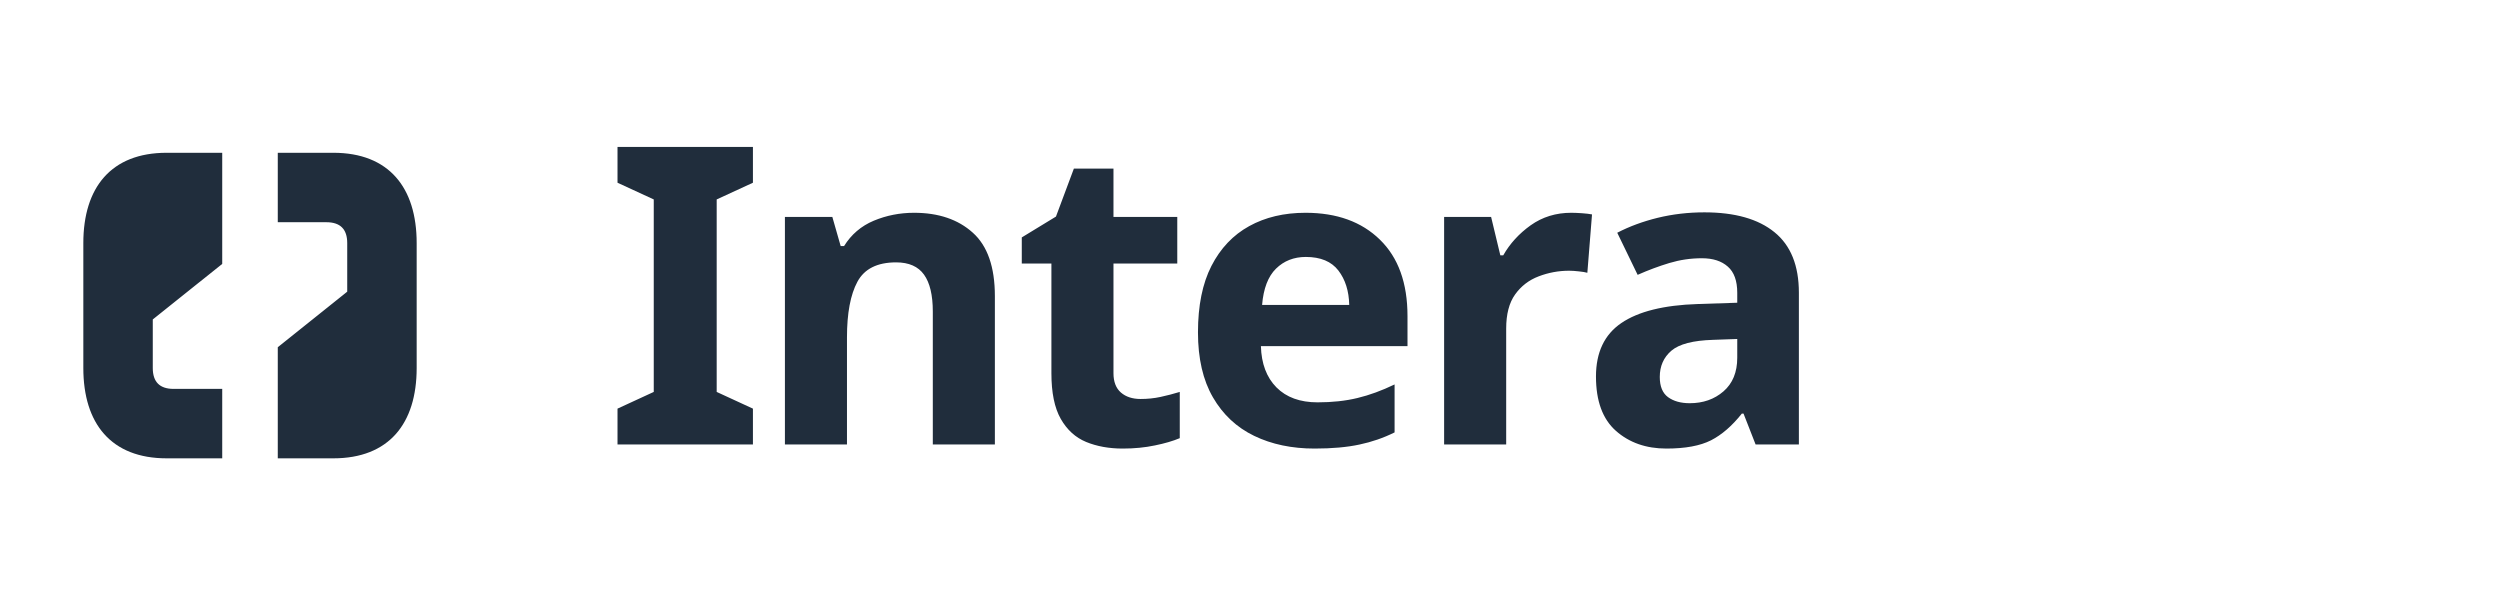
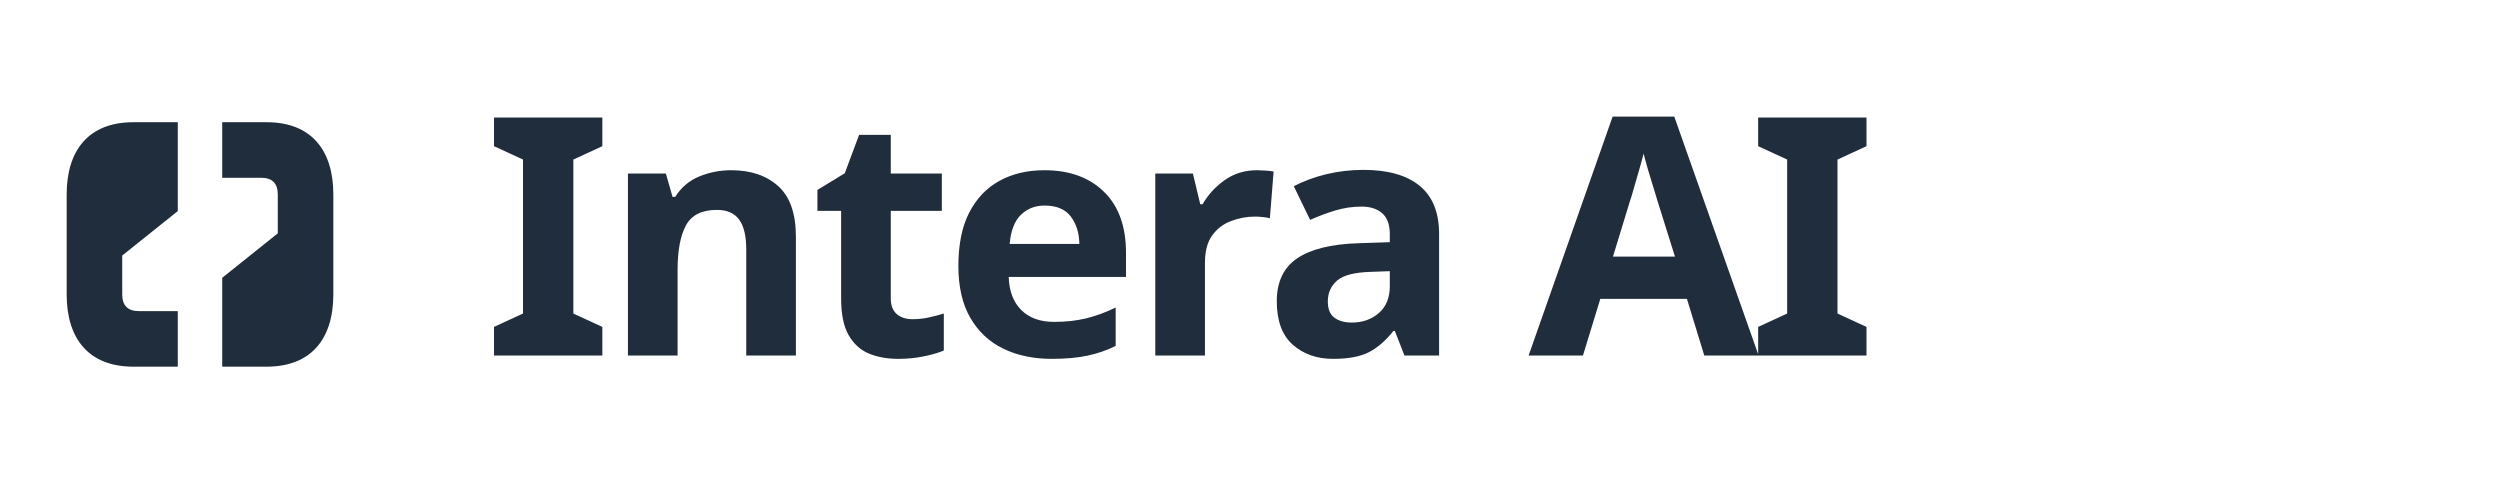
- <svg xmlns="http://www.w3.org/2000/svg" width="360" height="88" viewBox="0 0 360 88">
+ <svg xmlns="http://www.w3.org/2000/svg" width="450" height="88" viewBox="0 0 450 88">
  <g transform="translate(4 12)">
    <path fill="#202D3C" d="M28 10H20C12 10 8 15 8 23V41C8 49 12 54 20 54H28V44H21C19 44 18 43 18 41V34L28 26V10Z" />
    <path fill="#202D3C" d="M36 54H44C52 54 56 49 56 41V23C56 15 52 10 44 10H36V20H43C45 20 46 21 46 23V30L36 38V54Z" />
  </g>
-   <text x="87" y="64" fill="#202D3C" font-family="Segoe UI, sans-serif" font-size="60" font-weight="600" letter-spacing="-2">Intera</text>
+   <text x="87" y="64" fill="#202D3C" font-family="Segoe UI, sans-serif" font-size="60" font-weight="600" letter-spacing="-2">Intera AI</text>
</svg>
